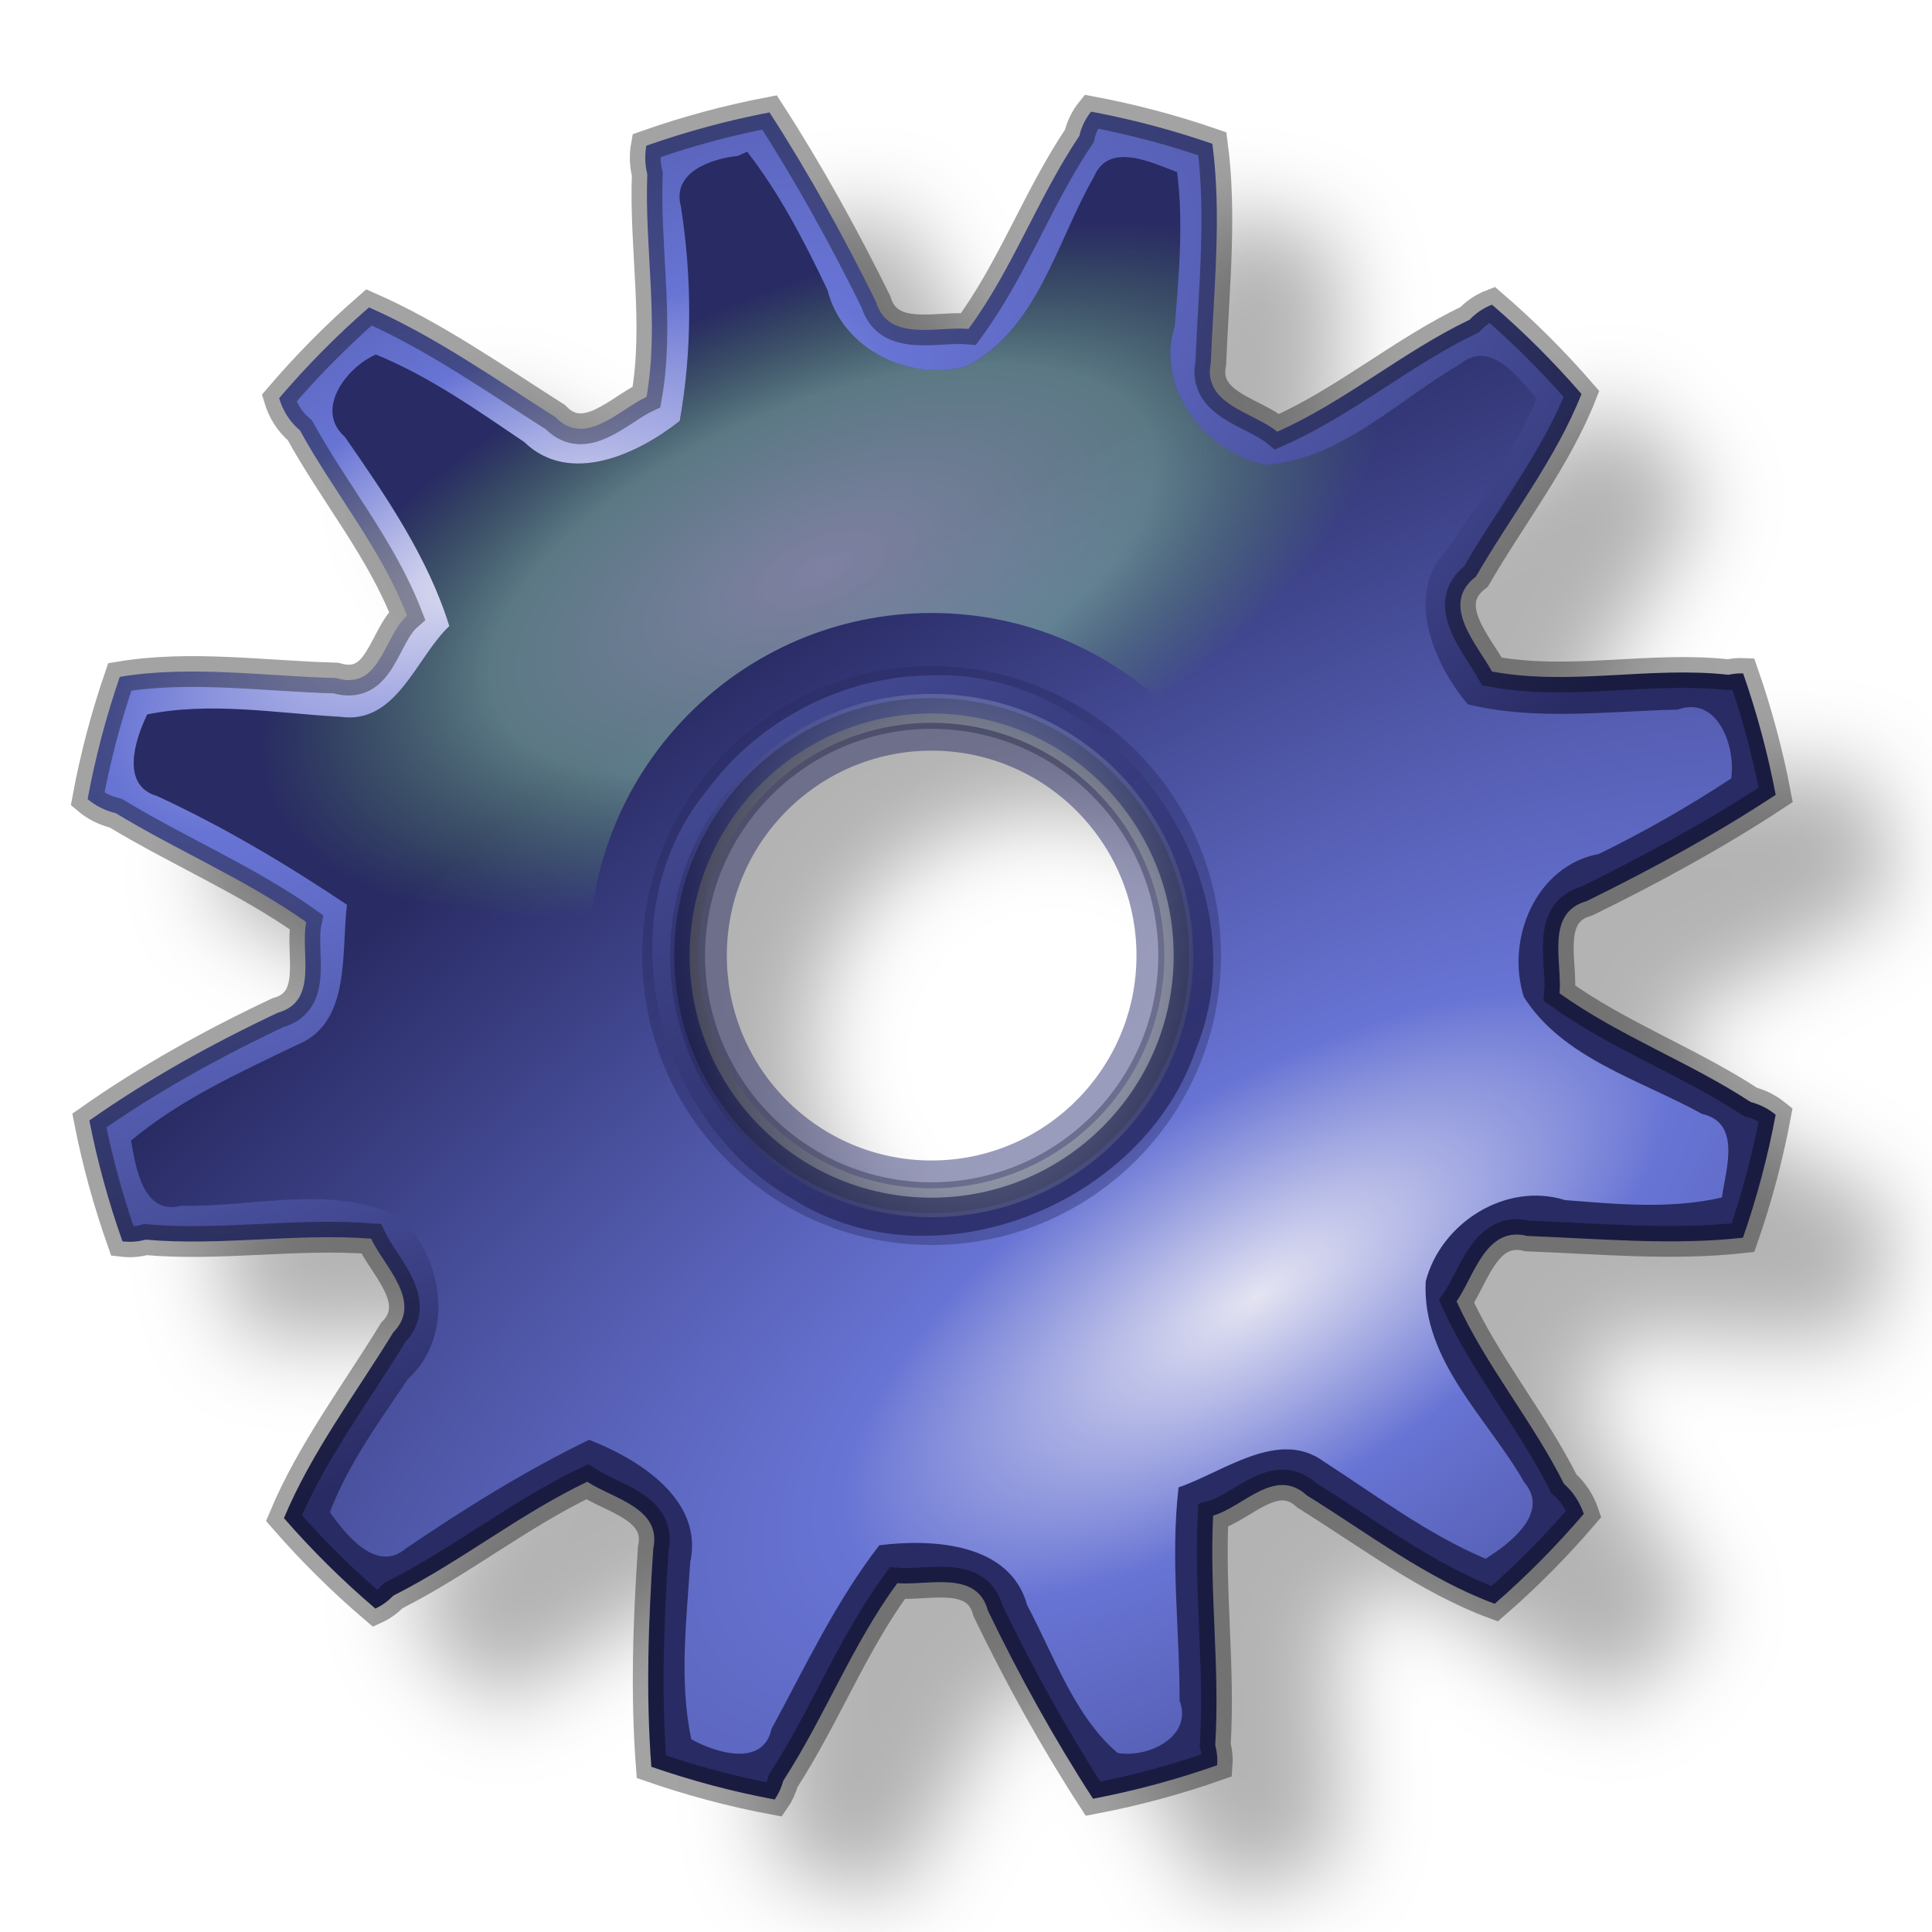
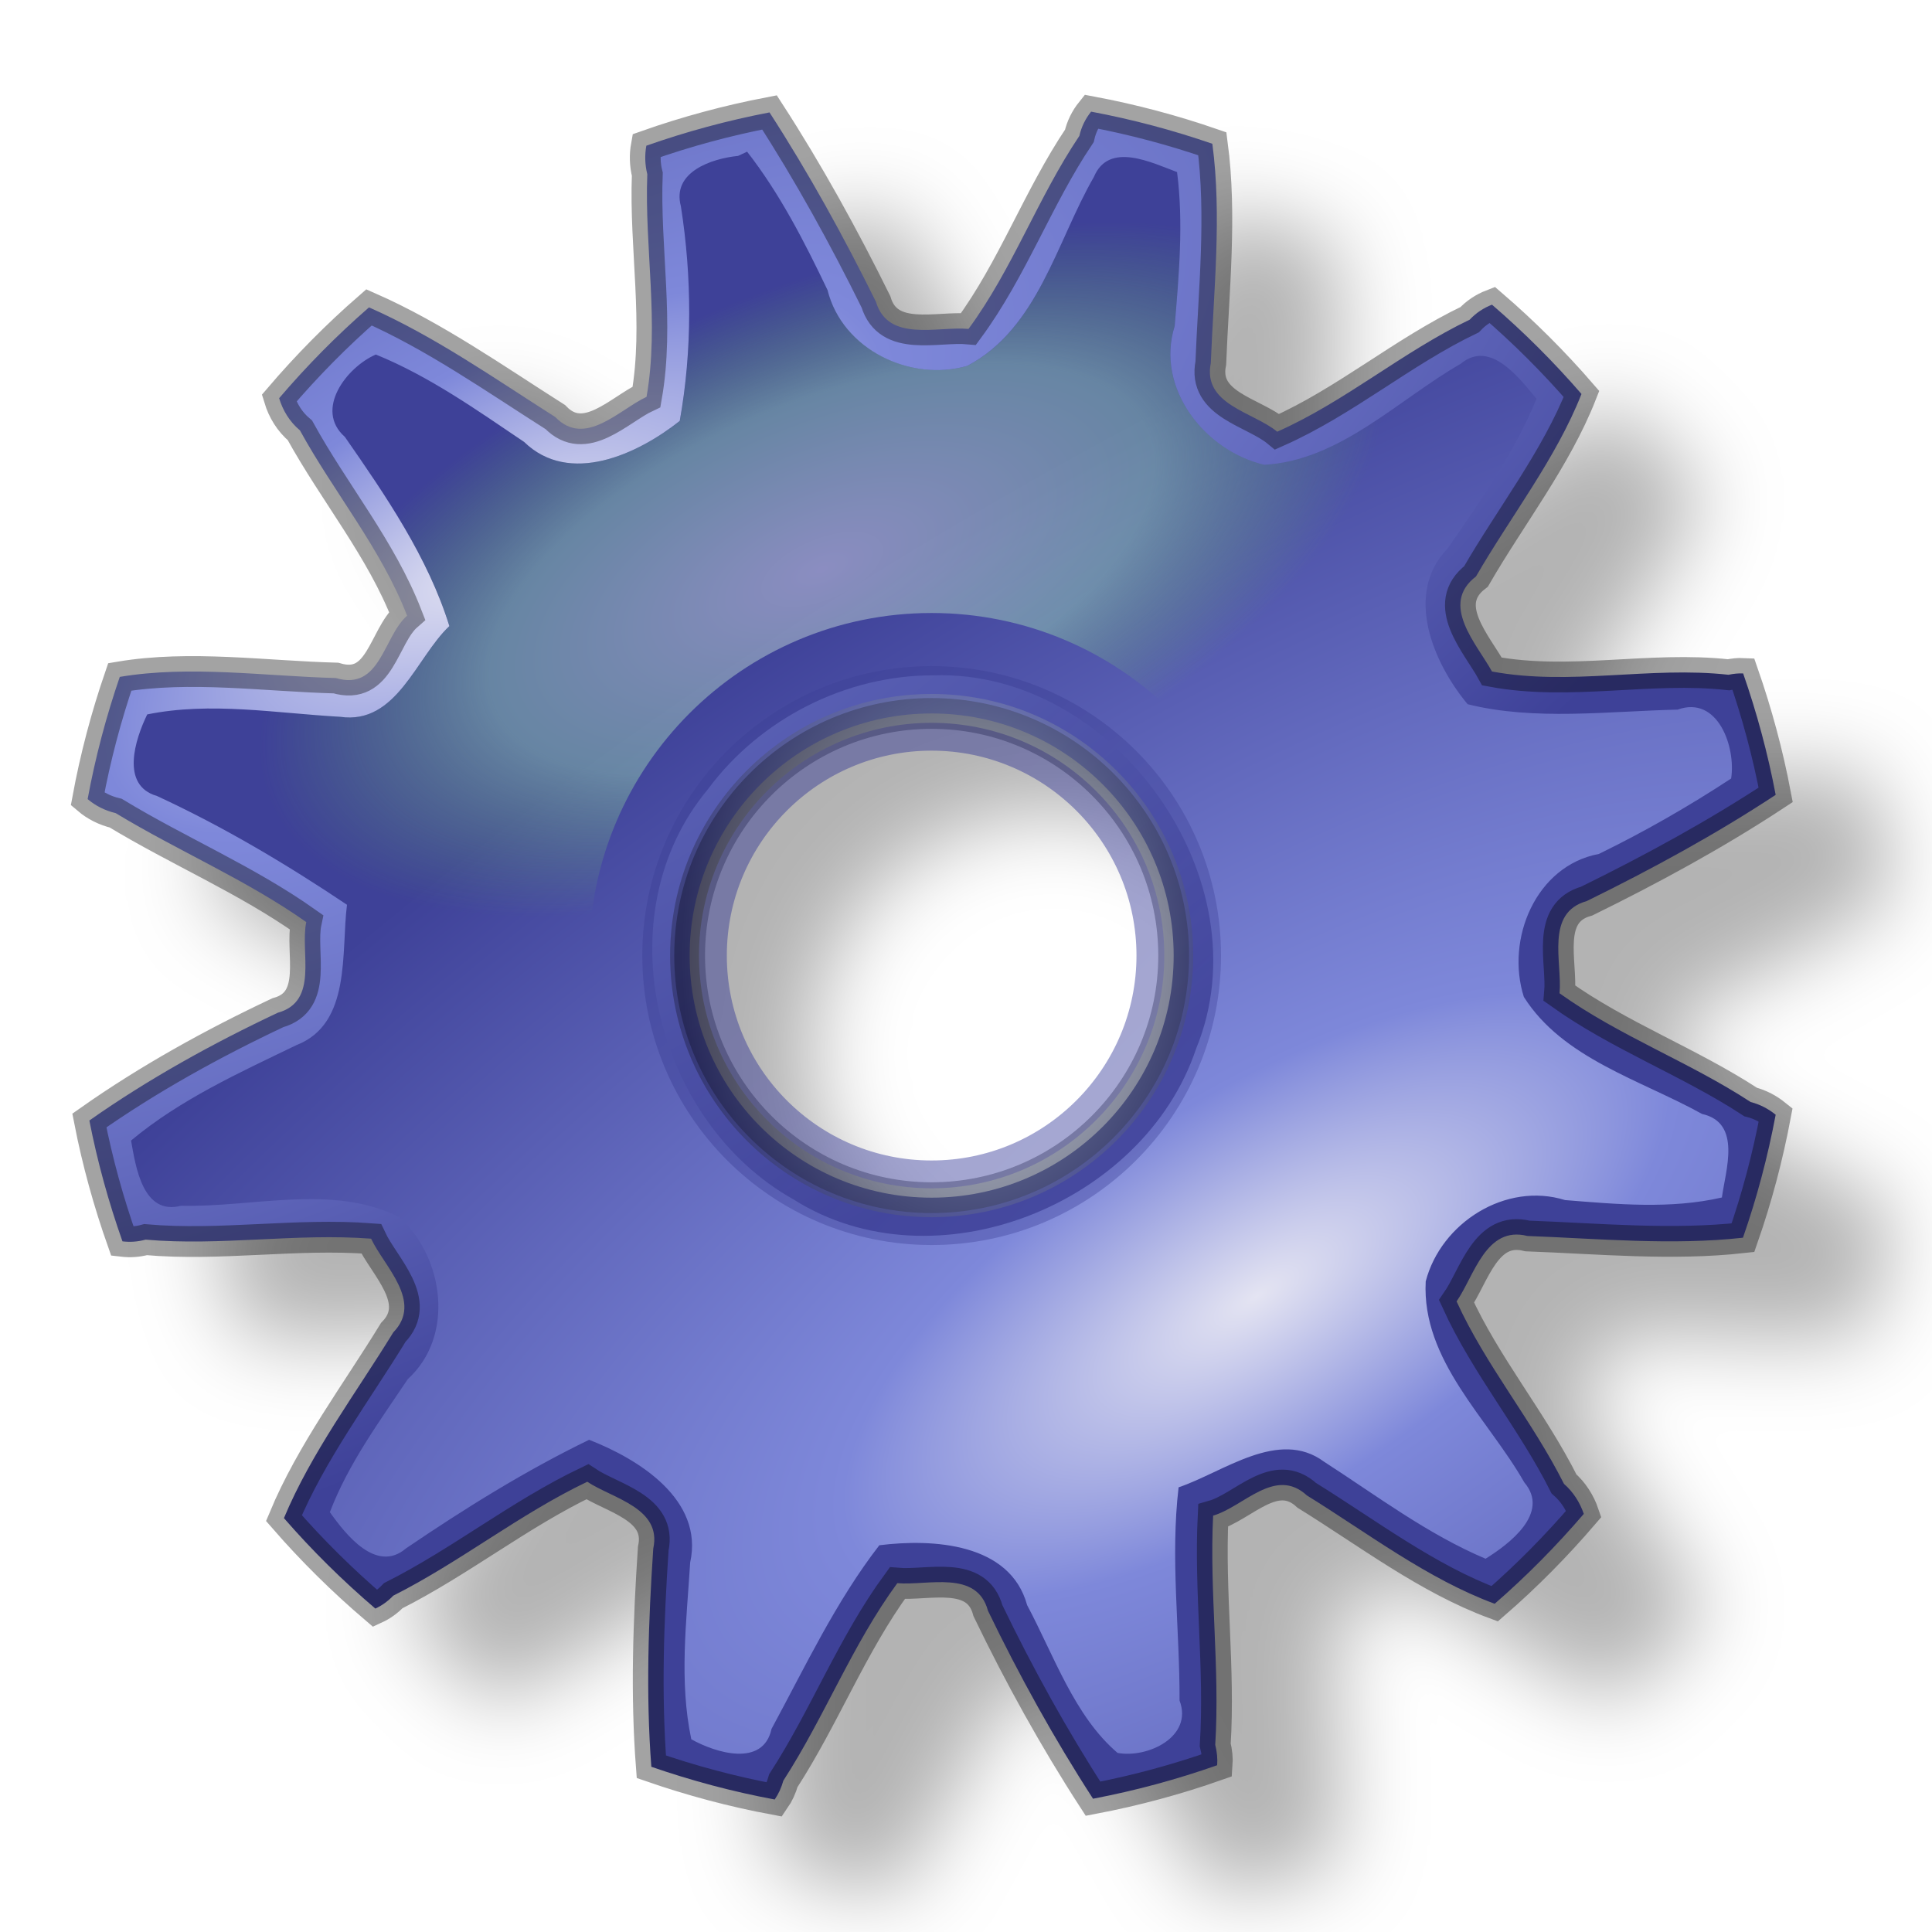
<svg xmlns="http://www.w3.org/2000/svg" xmlns:xlink="http://www.w3.org/1999/xlink" width="320" height="320" id="svg2" version="1.0">
  <defs id="defs4">
    <linearGradient id="linearGradient3269">
      <stop id="stop3271" offset="0" style="stop-color:#ffffff;stop-opacity:1;" />
      <stop style="stop-color:#8793b4;stop-opacity:1;" offset="0.501" id="stop3273" />
      <stop id="stop3275" offset="1" style="stop-color:#161640;stop-opacity:1;" />
    </linearGradient>
    <radialGradient xlink:href="#linearGradient3269" id="radialGradient3325" gradientUnits="userSpaceOnUse" gradientTransform="matrix(0.6083335,0.4750004,-0.6154347,0.7881878,90.49009,29.91169)" cx="2.02" cy="145.749" fx="2.02" fy="145.749" r="15.152" />
    <linearGradient id="linearGradient3272">
      <stop id="stop3274" offset="0" style="stop-color:#ffffff;stop-opacity:1;" />
      <stop style="stop-color:#a5ecb5;stop-opacity:1;" offset="0.588" id="stop3276" />
      <stop id="stop3278" offset="1" style="stop-color:#6ad440;stop-opacity:0;" />
    </linearGradient>
    <linearGradient id="linearGradient3166">
      <stop style="stop-color:#e4e4f2;stop-opacity:1;" offset="0" id="stop3168" />
-       <stop id="stop3174" offset="0.241" style="stop-color:#6874d4;stop-opacity:1;" />
-       <stop style="stop-color:#292b64;stop-opacity:1;" offset="1" id="stop3170" />
+       <stop id="stop3174" offset="0.241" style="stop-color:#7e88da;stop-opacity:1;" />
+       <stop style="stop-color:#3e4198;stop-opacity:1;" offset="1" id="stop3170" />
    </linearGradient>
    <radialGradient xlink:href="#linearGradient3166" id="radialGradient3314" gradientUnits="userSpaceOnUse" gradientTransform="matrix(0.4455139,0.7522594,-1.806145,1.069661,1223.428,-184.1994)" cx="-140.234" cy="514.152" fx="-140.234" fy="514.152" r="144.234" />
    <linearGradient xlink:href="#linearGradient3166" id="linearGradient3325" gradientUnits="userSpaceOnUse" gradientTransform="matrix(0.9219784,0,0,0.9219784,210.7584,217.9066)" x1="347.916" y1="361.246" x2="90.734" y2="104.285" />
    <radialGradient xlink:href="#linearGradient3269" id="radialGradient3335" cx="317.808" cy="340.943" fx="317.808" fy="340.943" r="46.986" gradientTransform="matrix(1.029859,2.6342428e-7,-3.6182792e-7,1.408518,-15.43476,-154.4836)" gradientUnits="userSpaceOnUse" />
    <filter id="filter3343">
      <feGaussianBlur stdDeviation="6.852" id="feGaussianBlur3345" />
    </filter>
    <radialGradient xlink:href="#linearGradient3166" id="radialGradient3384" gradientUnits="userSpaceOnUse" gradientTransform="matrix(0.5069956,0.792841,-1.904075,1.217593,1246,-292.1612)" cx="95.71" cy="491.526" fx="95.71" fy="491.526" r="144.234" />
    <radialGradient xlink:href="#linearGradient3272" id="radialGradient3196" gradientUnits="userSpaceOnUse" gradientTransform="matrix(0.6589336,-0.2771669,0.1297573,0.3084838,218.0515,260.8998)" cx="87.994" cy="81.913" fx="87.994" fy="81.913" r="138.844" />
  </defs>
  <g id="layer2">
    <path transform="matrix(1.020061,0,0,1.020061,-156.8049,-174.1402)" style="opacity:0.3;fill:#000000;fill-opacity:1;stroke:none;stroke-width:5;stroke-linecap:round;stroke-linejoin:miter;stroke-miterlimit:4;stroke-dasharray:none;stroke-opacity:0.363;filter:url(#filter3343)" d="M 350.689,204.723 C 349.802,205.83 349.129,207.137 348.783,208.661 C 342.042,218.687 337.957,230.251 330.783,240.004 C 325.765,239.539 317.742,242.24 315.752,235.598 C 310.594,225.153 304.815,214.648 298.47,204.848 C 291.615,206.163 284.93,207.974 278.47,210.254 C 278.204,211.729 278.226,213.286 278.627,214.879 C 278.165,226.919 280.607,239.084 278.502,251.036 C 274.056,253.111 268.507,259.318 263.689,254.317 C 253.936,248.125 244.075,241.179 233.439,236.504 C 228.216,241.047 223.342,245.991 218.845,251.254 C 219.448,253.236 220.534,255.06 222.22,256.473 C 227.819,266.657 235.4,275.679 239.627,286.567 C 235.742,289.966 235.316,298.846 228.064,296.692 C 216.562,296.389 204.364,294.588 192.97,296.504 C 190.77,302.92 189.003,309.549 187.752,316.348 C 189.024,317.429 190.556,318.211 192.314,318.629 C 202.425,324.766 213.486,329.422 223.252,336.317 C 222.219,341.209 225.35,349.185 218.627,351.036 C 208.061,356.017 197.63,361.779 188.033,368.536 C 189.346,375.26 191.165,381.819 193.408,388.161 C 194.611,388.303 195.875,388.239 197.158,387.879 C 209.355,388.953 221.579,386.794 233.783,387.723 C 235.882,392.232 242.278,397.916 237.377,402.942 C 231.395,412.716 224.058,422.456 219.627,433.098 C 224.198,438.356 229.169,443.263 234.47,447.786 C 235.527,447.298 236.502,446.608 237.377,445.692 C 248.287,440.193 257.876,432.448 268.877,427.192 C 272.989,429.918 281.027,431.428 279.595,438.036 C 278.81,449.737 278.379,461.698 279.283,473.473 C 285.757,475.714 292.447,477.512 299.314,478.786 C 299.928,477.899 300.398,476.868 300.72,475.723 C 307.452,465.313 311.892,453.664 319.22,443.661 C 324.158,444.087 332.15,441.443 333.939,448.129 C 338.988,458.601 344.654,468.858 351.002,478.661 C 357.913,477.347 364.647,475.517 371.158,473.223 C 371.24,472.165 371.131,471.049 370.845,469.911 C 371.623,457.504 369.886,445.103 370.502,432.692 C 375.411,431.287 380.56,424.668 385.72,429.411 C 395.552,435.492 405.297,442.969 416.22,447.004 C 421.403,442.504 426.219,437.62 430.689,432.411 C 430.053,430.546 428.978,428.859 427.47,427.536 C 422.312,417.261 414.771,408.324 410.033,397.911 C 412.903,393.791 414.762,385.572 421.533,387.286 C 433.06,387.711 445,388.85 456.533,387.567 C 458.782,381.115 460.558,374.441 461.845,367.598 C 460.687,366.666 459.352,365.934 457.783,365.536 C 447.823,359.019 436.455,354.826 426.752,347.879 C 427.216,342.848 424.382,334.806 431.158,332.911 C 441.624,327.772 452.062,322.104 461.845,315.661 C 460.567,308.904 458.781,302.316 456.564,295.942 C 455.801,295.906 455.005,295.989 454.189,296.161 C 441.419,294.738 428.48,297.999 415.783,295.629 C 413.304,291.136 407.235,284.737 413.189,280.192 C 418.807,270.465 426.206,261.015 430.314,250.567 C 425.828,245.383 420.978,240.54 415.783,236.067 C 414.449,236.582 413.212,237.382 412.158,238.504 C 401.267,243.716 391.956,251.794 380.908,256.692 C 377.021,253.473 368.754,252.318 370.127,245.536 C 370.583,233.88 371.932,221.587 370.377,209.942 C 364.012,207.743 357.433,205.988 350.689,204.723 z M 324.783,302.442 C 346.475,302.442 364.095,320.062 364.095,341.754 C 364.095,363.447 346.475,381.067 324.783,381.067 C 303.09,381.067 285.502,363.447 285.502,341.754 C 285.502,320.062 303.09,302.442 324.783,302.442 z" id="path3337" />
  </g>
  <g id="layer1" transform="translate(-150.5127,-167.4685)">
    <path style="opacity:1;fill:url(#radialGradient3314);fill-opacity:1;stroke:#000000;stroke-width:5.1;stroke-linecap:round;stroke-linejoin:miter;stroke-miterlimit:4;stroke-dasharray:none;stroke-opacity:0.363" d="M 331.234,185.96 C 330.328,187.089 329.642,188.422 329.289,189.977 C 322.413,200.205 318.246,212.001 310.928,221.949 C 305.809,221.474 297.626,224.23 295.595,217.455 C 290.334,206.8 284.439,196.084 277.967,186.088 C 270.974,187.429 264.155,189.277 257.566,191.603 C 257.295,193.107 257.317,194.695 257.725,196.32 C 257.254,208.601 259.745,221.011 257.598,233.202 C 253.063,235.319 247.403,241.65 242.488,236.549 C 232.54,230.233 222.481,223.148 211.631,218.379 C 206.304,223.013 201.332,228.056 196.745,233.425 C 197.359,235.447 198.468,237.307 200.188,238.749 C 205.899,249.137 213.632,258.34 217.943,269.446 C 213.981,272.913 213.546,281.971 206.149,279.774 C 194.416,279.466 181.973,277.628 170.351,279.583 C 168.106,286.127 166.304,292.889 165.027,299.825 C 166.326,300.927 167.888,301.725 169.681,302.152 C 179.996,308.412 191.278,313.161 201.24,320.194 C 200.186,325.185 203.38,333.321 196.522,335.208 C 185.745,340.29 175.104,346.167 165.314,353.059 C 166.653,359.919 168.509,366.609 170.797,373.078 C 172.025,373.223 173.314,373.158 174.622,372.791 C 187.064,373.886 199.533,371.684 211.982,372.632 C 214.123,377.231 220.648,383.029 215.648,388.156 C 209.546,398.126 202.062,408.061 197.542,418.917 C 202.205,424.28 207.276,429.286 212.683,433.899 C 213.761,433.402 214.755,432.698 215.648,431.763 C 226.777,426.154 236.558,418.254 247.78,412.892 C 251.975,415.673 260.174,417.213 258.714,423.953 C 257.912,435.89 257.473,448.091 258.395,460.102 C 264.999,462.388 271.823,464.222 278.828,465.521 C 279.454,464.616 279.933,463.565 280.262,462.397 C 287.129,451.779 291.658,439.895 299.134,429.691 C 304.17,430.126 312.323,427.429 314.148,434.25 C 319.298,444.932 325.077,455.394 331.552,465.393 C 338.602,464.054 345.472,462.187 352.113,459.847 C 352.197,458.768 352.086,457.629 351.794,456.468 C 352.588,443.813 350.815,431.162 351.444,418.502 C 356.452,417.07 361.704,410.318 366.968,415.155 C 376.996,421.359 386.937,428.986 398.079,433.102 C 403.366,428.512 408.279,423.529 412.838,418.216 C 412.19,416.314 411.093,414.593 409.555,413.243 C 404.294,402.762 396.601,393.645 391.768,383.023 C 394.695,378.821 396.592,370.437 403.499,372.185 C 415.257,372.62 427.436,373.781 439.201,372.472 C 441.495,365.891 443.307,359.083 444.62,352.103 C 443.438,351.152 442.076,350.405 440.476,349.999 C 430.316,343.351 418.72,339.075 408.822,331.988 C 409.295,326.857 406.405,318.653 413.317,316.719 C 423.993,311.478 434.64,305.696 444.62,299.123 C 443.315,292.231 441.494,285.511 439.233,279.009 C 438.454,278.972 437.642,279.057 436.81,279.232 C 423.784,277.781 410.586,281.108 397.633,278.69 C 395.104,274.107 388.913,267.579 394.987,262.943 C 400.718,253.021 408.265,243.382 412.456,232.724 C 407.88,227.436 402.933,222.496 397.633,217.933 C 396.272,218.458 395.011,219.274 393.935,220.419 C 382.826,225.735 373.329,233.976 362.059,238.972 C 358.094,235.688 349.661,234.51 351.061,227.592 C 351.527,215.703 352.903,203.163 351.316,191.284 C 344.824,189.041 338.113,187.25 331.234,185.96 z M 304.808,285.639 C 326.935,285.639 344.909,303.613 344.909,325.741 C 344.909,347.868 326.935,365.842 304.808,365.842 C 282.68,365.842 264.738,347.868 264.738,325.741 C 264.738,303.613 282.68,285.639 304.808,285.639 z" id="path2430" />
    <path style="opacity:1;fill:url(#radialGradient3384);fill-opacity:1.0;stroke:none;stroke-width:5;stroke-linecap:round;stroke-linejoin:miter;stroke-miterlimit:4;stroke-dasharray:none;stroke-opacity:0.363" d="M 272.758,193.292 C 268.43,193.72 261.746,195.938 263.291,201.644 C 265.121,213.355 265.187,225.532 263.1,237.187 C 256.123,242.722 244.819,247.959 237.325,240.667 C 229.422,235.339 221.608,229.791 212.766,226.189 C 207.949,228.253 202.524,235.33 207.634,239.833 C 214.387,249.558 221.407,259.78 224.943,271.168 C 219.439,276.35 216.23,287.543 206.87,286.194 C 196.243,285.599 185.407,283.662 174.896,285.799 C 172.922,289.861 170.384,297.55 176.522,299.315 C 187.475,304.377 197.945,310.594 207.984,317.325 C 206.992,325.192 208.729,337.018 199.633,340.564 C 190.099,345.168 180.403,349.559 172.219,356.375 C 172.995,360.758 174.168,368.822 180.507,367.181 C 192.462,367.469 205.644,363.505 216.719,369.093 C 224.085,375.868 225.82,388.82 218.063,395.888 C 213.301,403.005 208.227,409.878 205.147,417.929 C 207.778,421.643 212.864,428.123 217.771,423.922 C 227.505,417.313 237.503,411.078 248.086,405.943 C 256.325,409.148 267.112,415.88 264.829,426.247 C 264.226,435.981 262.969,445.905 265.012,455.544 C 268.992,457.778 276.913,460.254 278.305,453.822 C 283.891,443.51 288.938,432.74 296.156,423.412 C 305.039,422.296 317.822,423.041 320.634,433.32 C 325.08,441.662 328.473,451.725 335.62,457.807 C 340.579,458.726 348.169,455.146 345.884,449.136 C 345.922,437.366 344.341,425.56 345.725,413.817 C 353.164,411.301 362.292,404 369.824,409.577 C 378.589,415.234 386.929,421.56 396.568,425.643 C 400.46,423.228 407.318,418.083 402.976,412.988 C 396.968,402.431 385.973,392.812 386.655,379.708 C 389.187,369.965 399.963,363.187 409.73,366.239 C 418.362,366.928 427.192,367.77 435.713,365.81 C 436.309,361.329 439.047,353.444 432.43,351.976 C 422.24,346.325 409.379,342.81 402.912,332.594 C 399.86,323.013 404.9,310.862 415.336,308.908 C 422.859,305.239 430.205,301.036 437.243,296.414 C 438.053,291.218 435.052,282.599 428.381,285.002 C 416.878,285.266 404.688,286.873 393.604,284.11 C 387.853,277.226 383.036,265.76 390.292,258.309 C 395.763,250.373 401.321,242.448 405.016,233.521 C 402.156,230.113 397.359,223.643 392.456,227.719 C 382.001,233.741 372.395,243.764 359.91,244.455 C 350.012,242.11 341.853,231.73 345.075,221.475 C 345.775,213.005 346.562,204.442 345.47,195.97 C 341.315,194.437 334.18,190.833 331.699,196.767 C 325.492,207.533 322.438,221.899 310.724,228.07 C 301.285,230.784 290.029,225.362 287.579,215.518 C 283.744,207.49 279.706,199.586 274.257,192.591 L 273.333,193.023 L 272.758,193.292 z M 305.145,279.328 C 335.125,278.344 360.081,313.301 348.625,341.169 C 339.983,367.001 305.3,380.905 281.939,366.129 C 258.936,353.248 250.386,318.993 267.786,298.167 C 276.424,286.499 290.681,279.277 305.145,279.328 z" id="path3347" />
    <path style="opacity:0.4;fill:url(#radialGradient3196);fill-opacity:1;stroke:none;stroke-width:5;stroke-linecap:round;stroke-linejoin:miter;stroke-miterlimit:4;stroke-dasharray:none;stroke-opacity:0.363" d="M 274.27,192.591 L 273.345,193.037 L 272.771,193.292 C 268.443,193.72 261.759,195.937 263.304,201.644 C 265.134,213.355 265.2,225.532 263.113,237.187 C 256.136,242.722 244.819,247.953 237.324,240.661 C 229.422,235.333 221.621,229.791 212.779,226.189 C 207.962,228.253 202.537,235.33 207.647,239.832 C 214.4,249.558 221.42,259.78 224.956,271.167 C 219.452,276.35 216.242,287.53 206.882,286.181 C 196.255,285.586 185.42,283.661 174.909,285.799 C 172.935,289.86 170.397,297.55 176.535,299.315 C 187.488,304.377 197.958,310.594 207.997,317.325 L 207.679,321.246 C 220.993,325.243 234.635,328.441 248.354,330.968 C 248.196,329.247 248.099,327.502 248.099,325.741 C 248.099,294.424 273.491,269 304.808,269 C 336.124,269 361.549,294.424 361.549,325.741 C 361.549,326.698 361.532,327.664 361.485,328.61 C 375.537,325.65 389.373,321.707 402.829,316.783 C 404.242,315.445 405.785,314.263 407.388,313.181 C 409.296,311.25 411.662,309.797 414.464,309.101 C 417.57,307.526 420.766,306.082 423.804,304.479 C 424.399,304.165 424.975,303.85 425.557,303.522 C 427.304,302.541 428.985,301.478 430.562,300.303 C 432.893,299.079 435.121,297.705 437.256,296.254 C 437.985,291.044 435,282.622 428.394,285.002 C 416.891,285.266 404.701,286.873 393.617,284.109 C 387.866,277.226 383.045,265.772 390.301,258.321 C 395.772,250.385 401.334,242.448 405.029,233.521 C 402.169,230.113 397.372,223.643 392.469,227.719 C 382.014,233.741 372.408,243.764 359.923,244.454 C 350.025,242.11 341.846,231.727 345.068,221.471 C 345.768,213.002 346.575,204.442 345.483,195.97 C 341.328,194.437 334.193,190.833 331.712,196.767 C 325.505,207.532 322.451,221.899 310.737,228.07 C 301.298,230.783 290.043,225.353 287.594,215.51 C 283.759,207.482 279.719,199.585 274.27,192.591 z" id="path2434" />
    <use x="0" y="0" xlink:href="#path3259" id="use3299" transform="translate(183.2039,-533.5948)" width="320" height="320" />
    <path style="fill:url(#radialGradient3335);fill-opacity:1;stroke:url(#linearGradient3325);stroke-width:4.61;stroke-miterlimit:4;stroke-dasharray:none;opacity:0.5" d="M 304.809,280.103 C 279.618,280.103 259.2,300.55 259.2,325.741 C 259.2,350.931 279.618,371.379 304.809,371.379 C 330,371.379 350.447,350.931 350.447,325.741 C 350.447,300.55 330,280.103 304.809,280.103 z M 304.809,289.495 C 324.809,289.495 341.054,305.74 341.054,325.741 C 341.054,345.741 324.809,361.986 304.809,361.986 C 284.809,361.986 268.593,345.741 268.593,325.741 C 268.593,305.74 284.809,289.495 304.809,289.495 z" id="path3292" />
  </g>
</svg>
